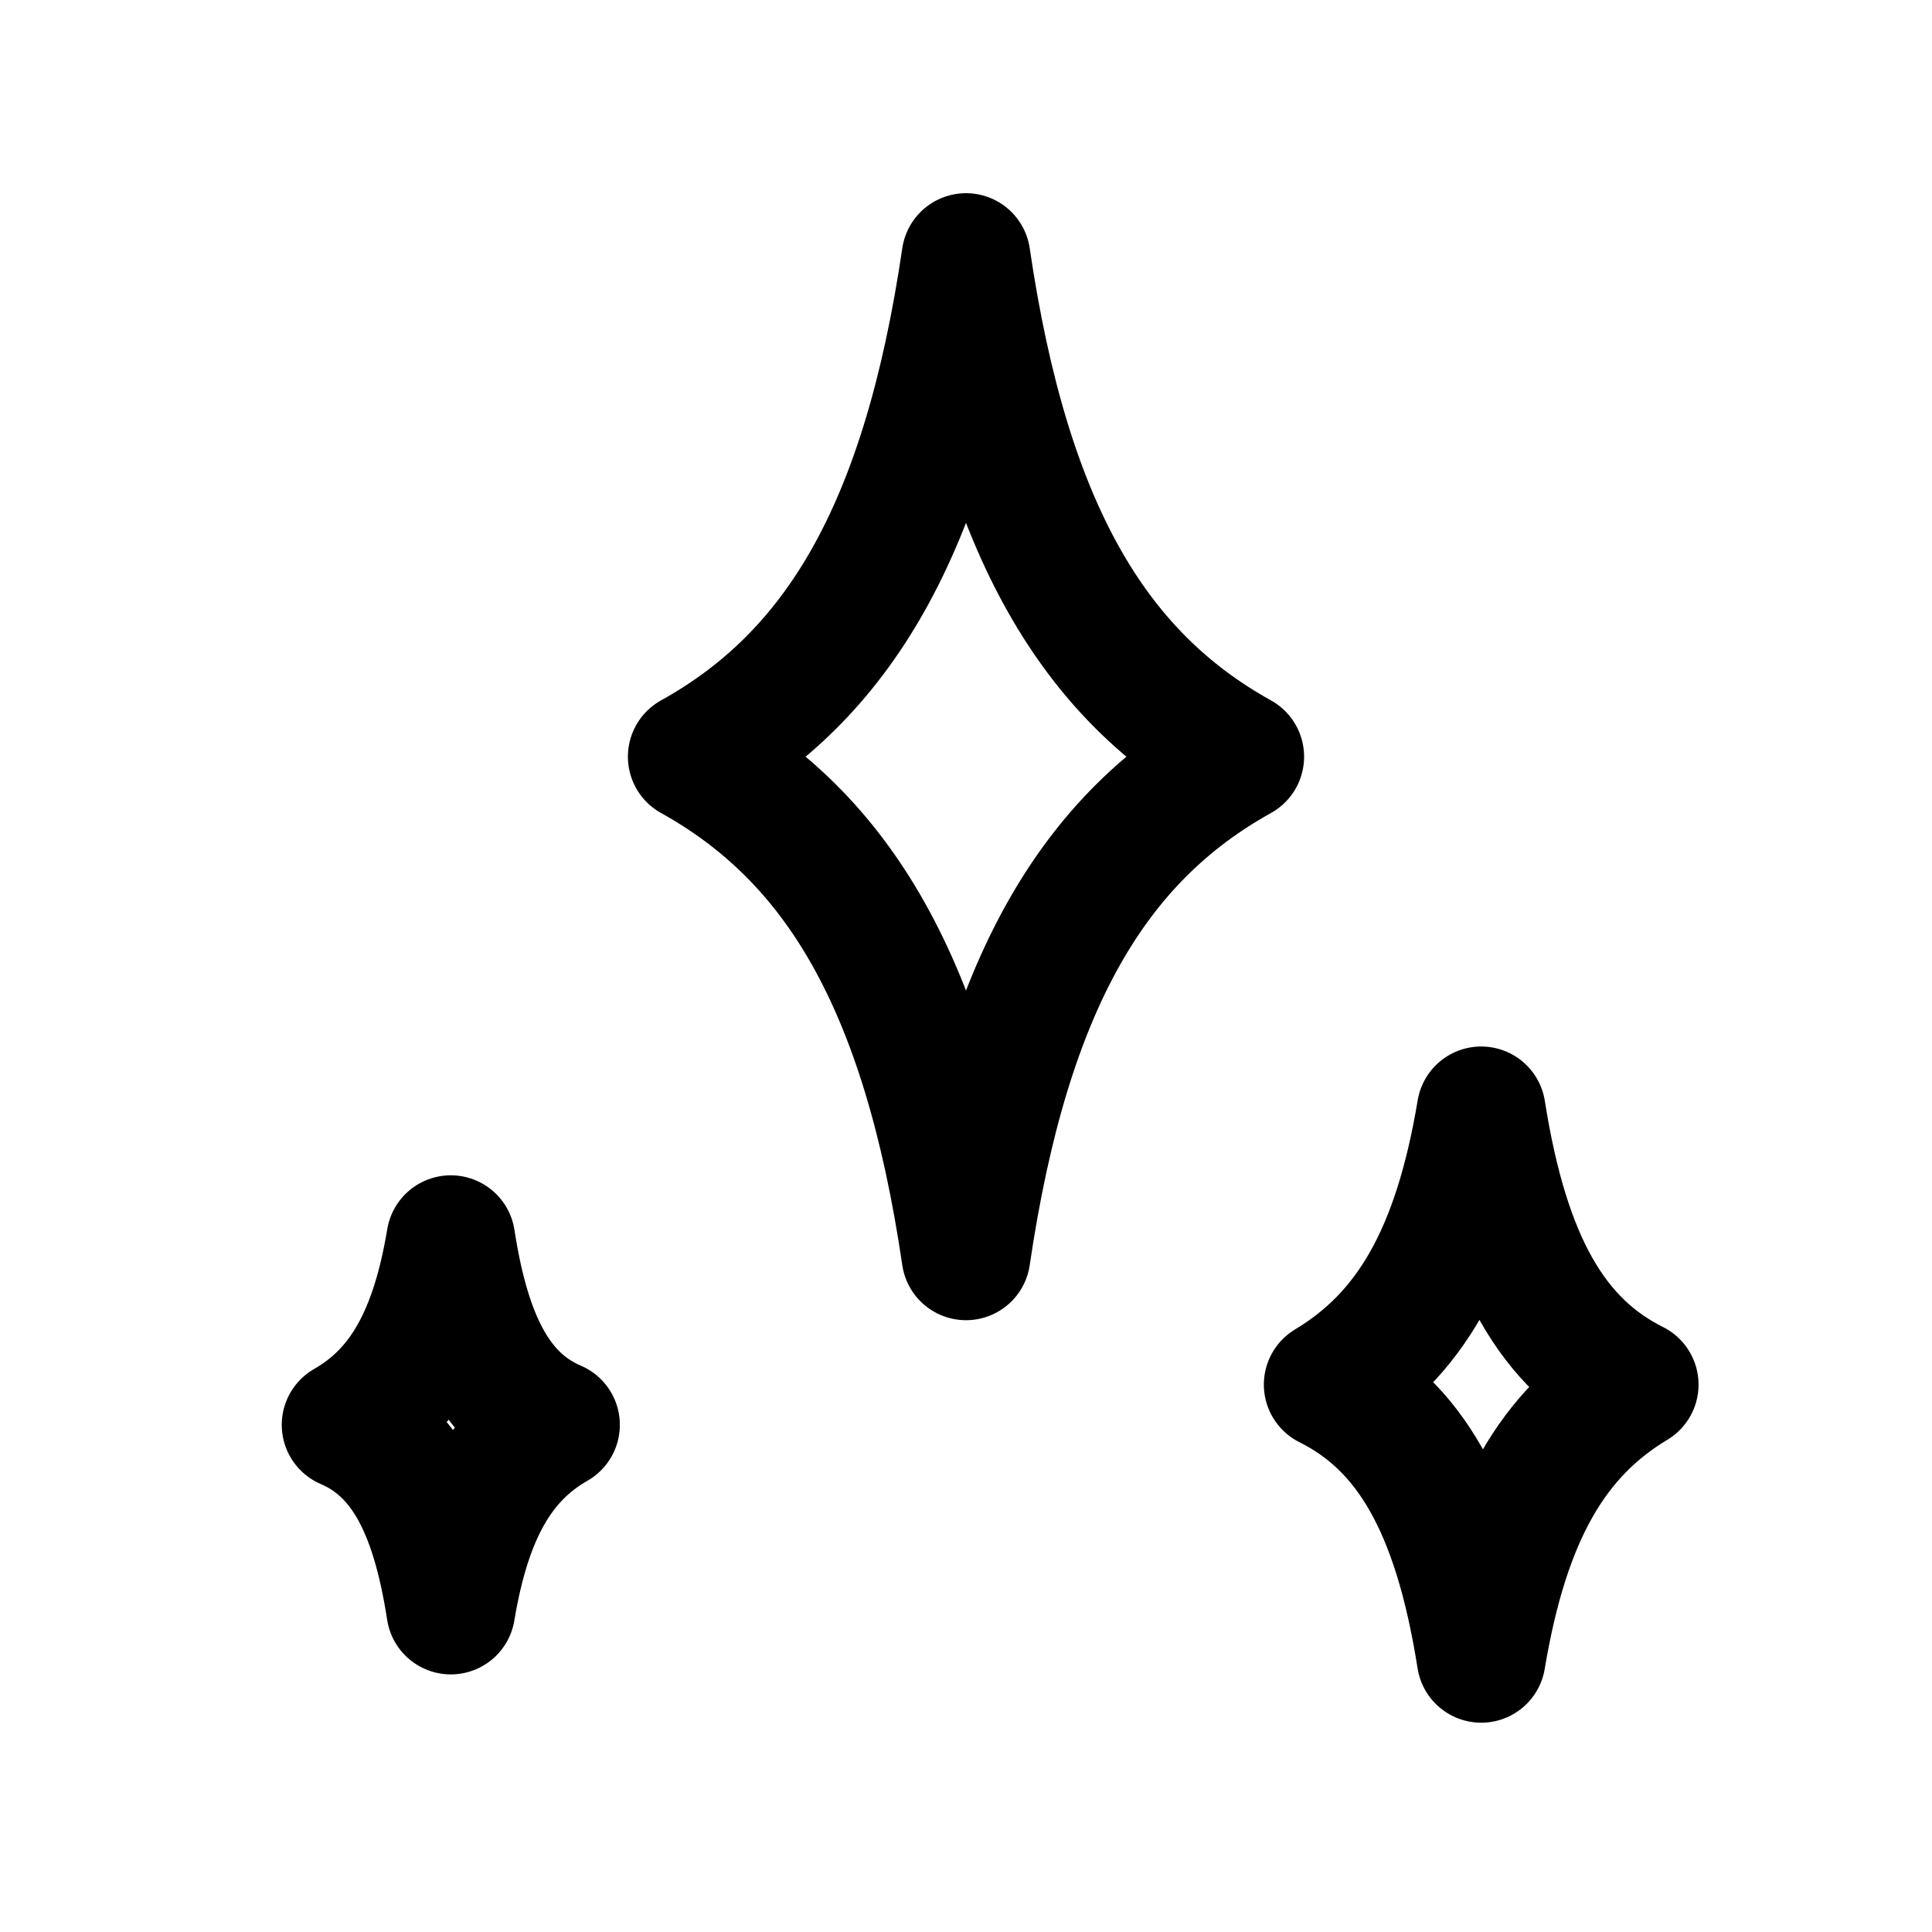
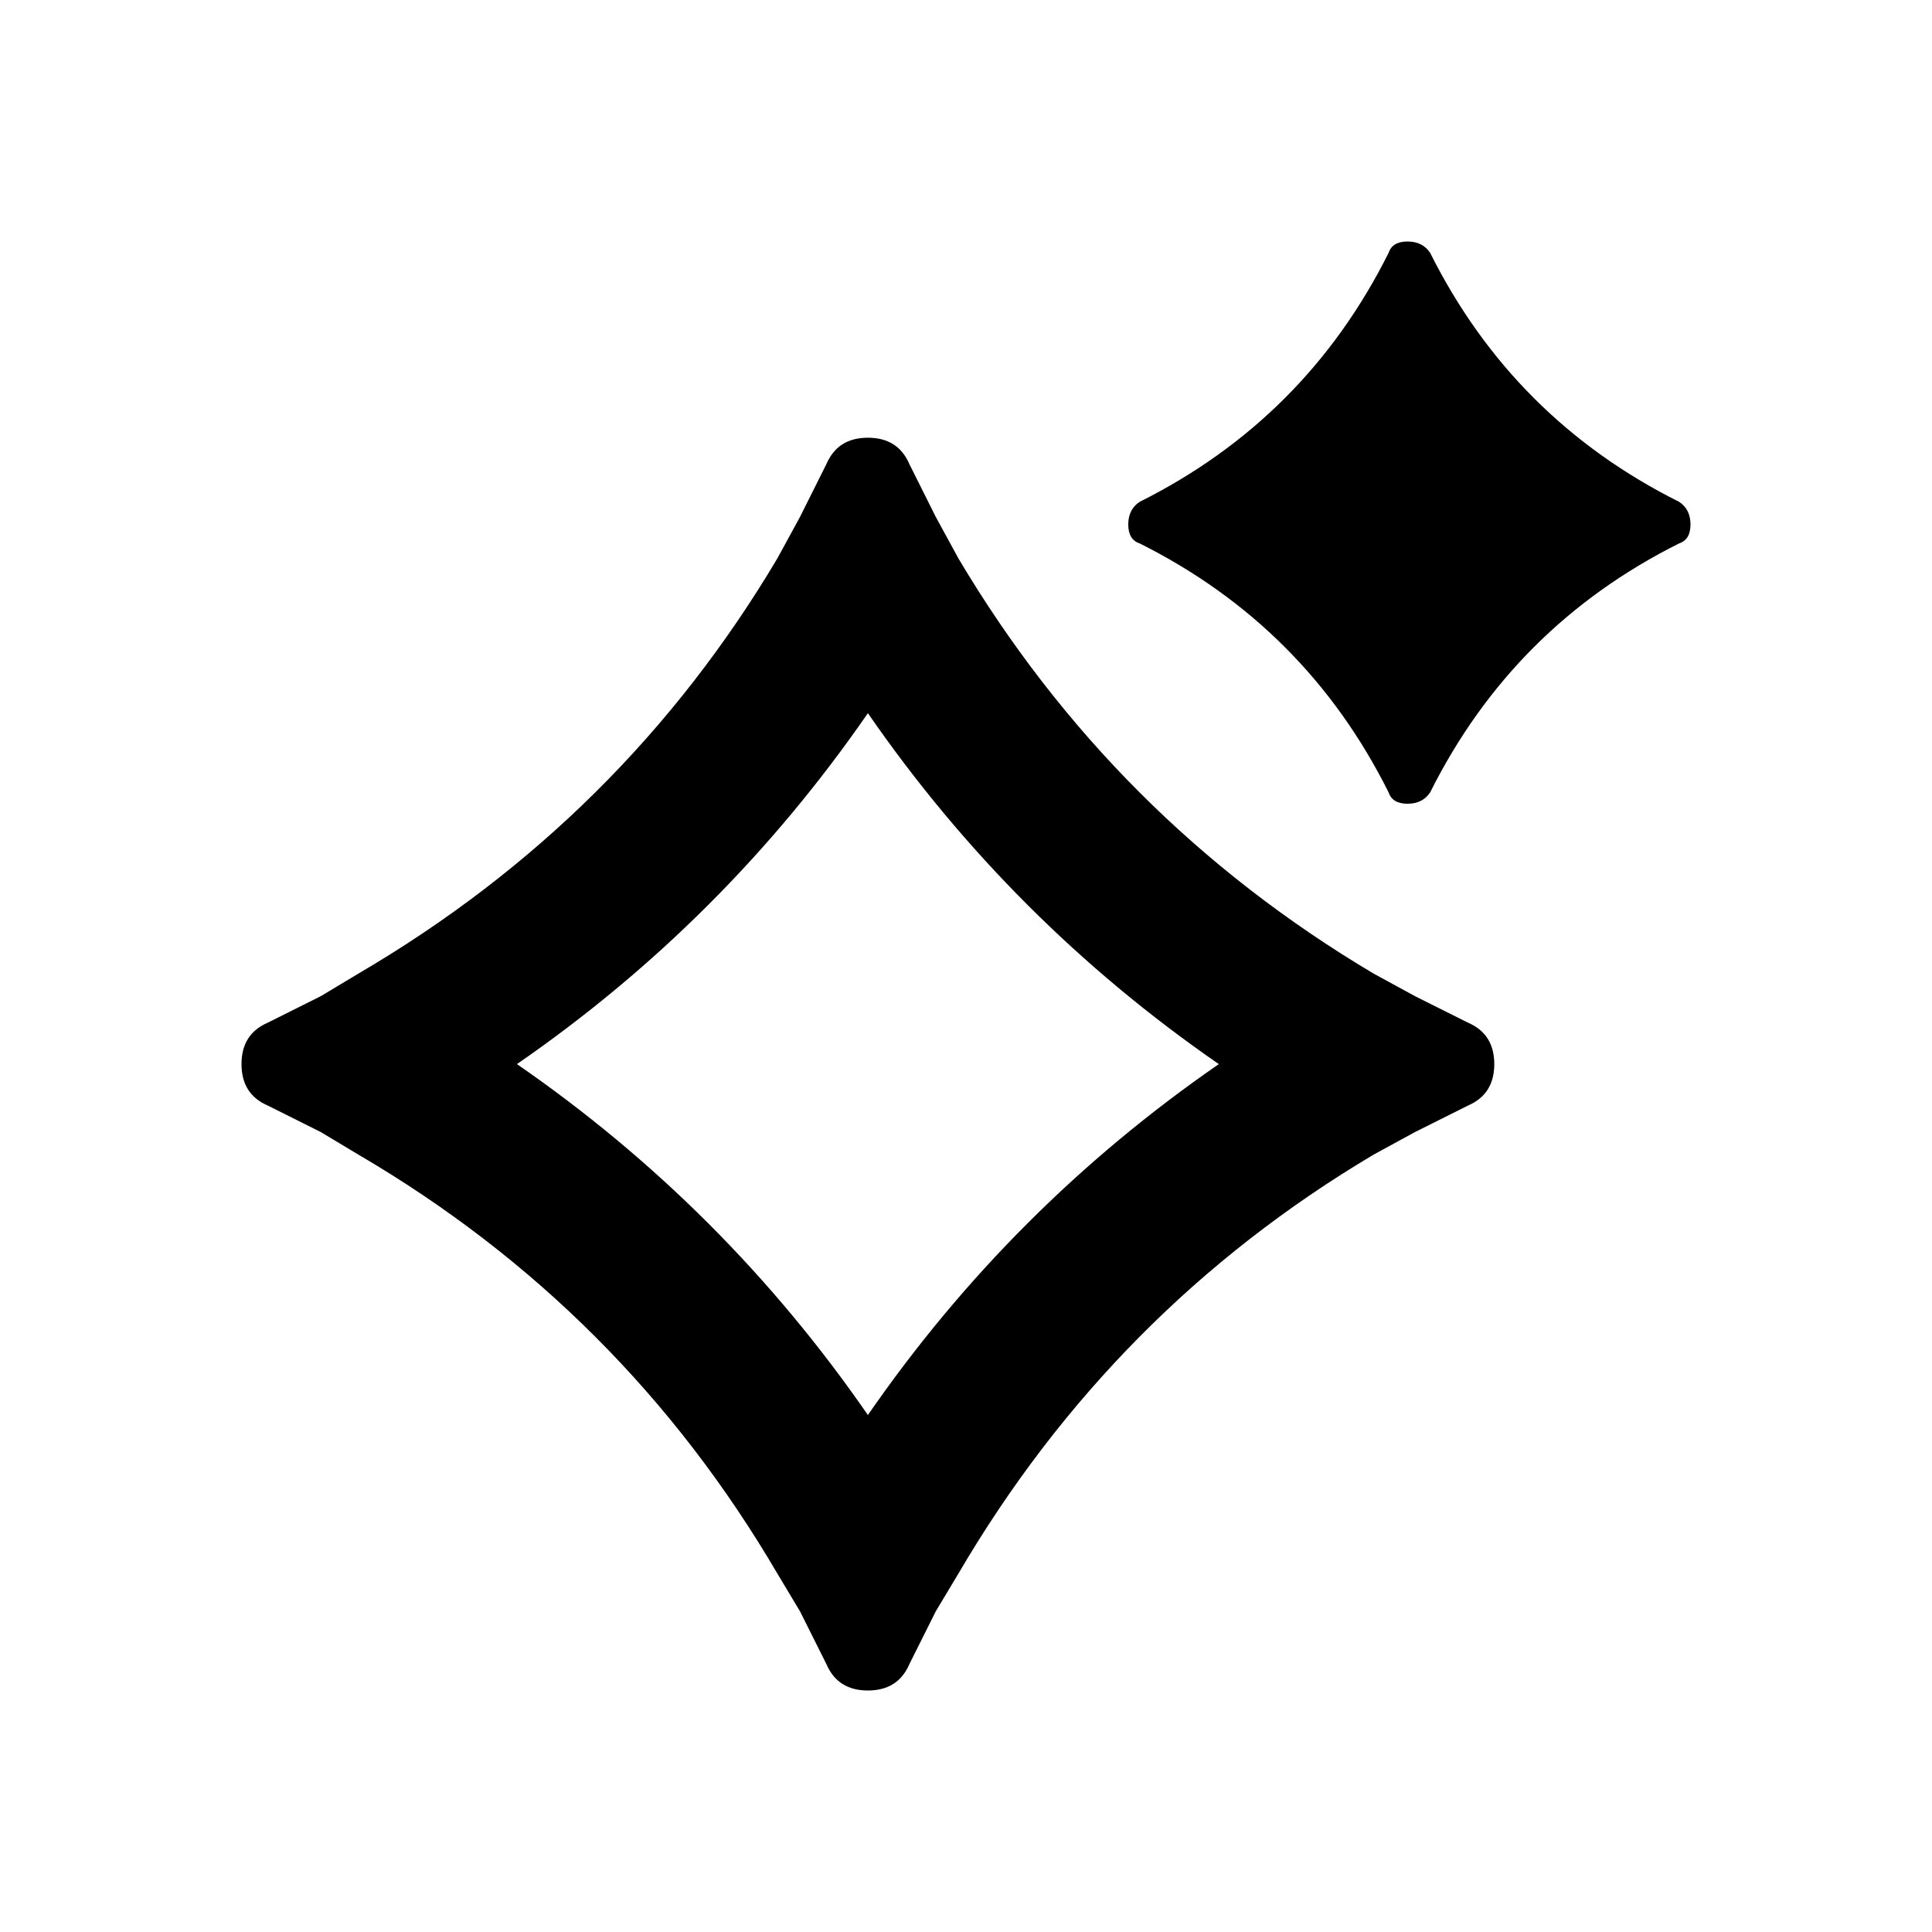
- <svg xmlns="http://www.w3.org/2000/svg" viewBox="0 0 24 24">
-   <g fill="none" stroke="currentColor" stroke-width="1.6" stroke-linecap="round" stroke-linejoin="round">
-     <path d="M12 3.2c.5 3.4 1.6 5.2 3.4 6.2-1.8 1-2.9 2.8-3.4 6.2-.5-3.4-1.6-5.2-3.4-6.2 1.8-1 2.9-2.8 3.4-6.2Z" />
-     <path d="M18.4 13.8c.3 1.9.9 2.9 1.9 3.4-1 .6-1.6 1.6-1.9 3.4-.3-1.9-.9-2.9-1.9-3.4 1-.6 1.6-1.6 1.9-3.4Z" />
-     <path d="M5.6 15.4c.2 1.3.6 2 1.3 2.3-.7.4-1.1 1.1-1.3 2.3-.2-1.3-.6-2-1.3-2.3.7-.4 1.1-1.1 1.3-2.3Z" />
+ <svg xmlns="http://www.w3.org/2000/svg" viewBox="0 0 512 512" fill="currentColor">
+   <g transform="translate(0,448)">
+     <path d="M379-381Q377-384 373-384Q369-384 368-381Q346-337 302-315Q299-313 299-309Q299-305 302-304Q346-282 368-238Q369-235 373-235Q377-235 379-238Q401-282 445-304Q448-305 448-309Q448-313 445-315Q401-337 379-381M71-155L85-148Q90-145 95-142Q165-101 206-31L212-21L219-7Q222 0 230 0Q238 0 241-7L248-21L254-31Q295-101 364-142L375-148L389-155Q396-158 396-166Q396-174 389-177L375-184L364-190Q295-231 254-300L248-311L241-325Q238-332 230-332Q222-332 219-325L212-311L206-300Q165-231 95-190L85-184L71-177Q64-174 64-166Q64-158 71-155M230-73Q192-128 137-166Q192-204 230-259Q268-204 323-166Q268-128 230-73" />
  </g>
</svg>
